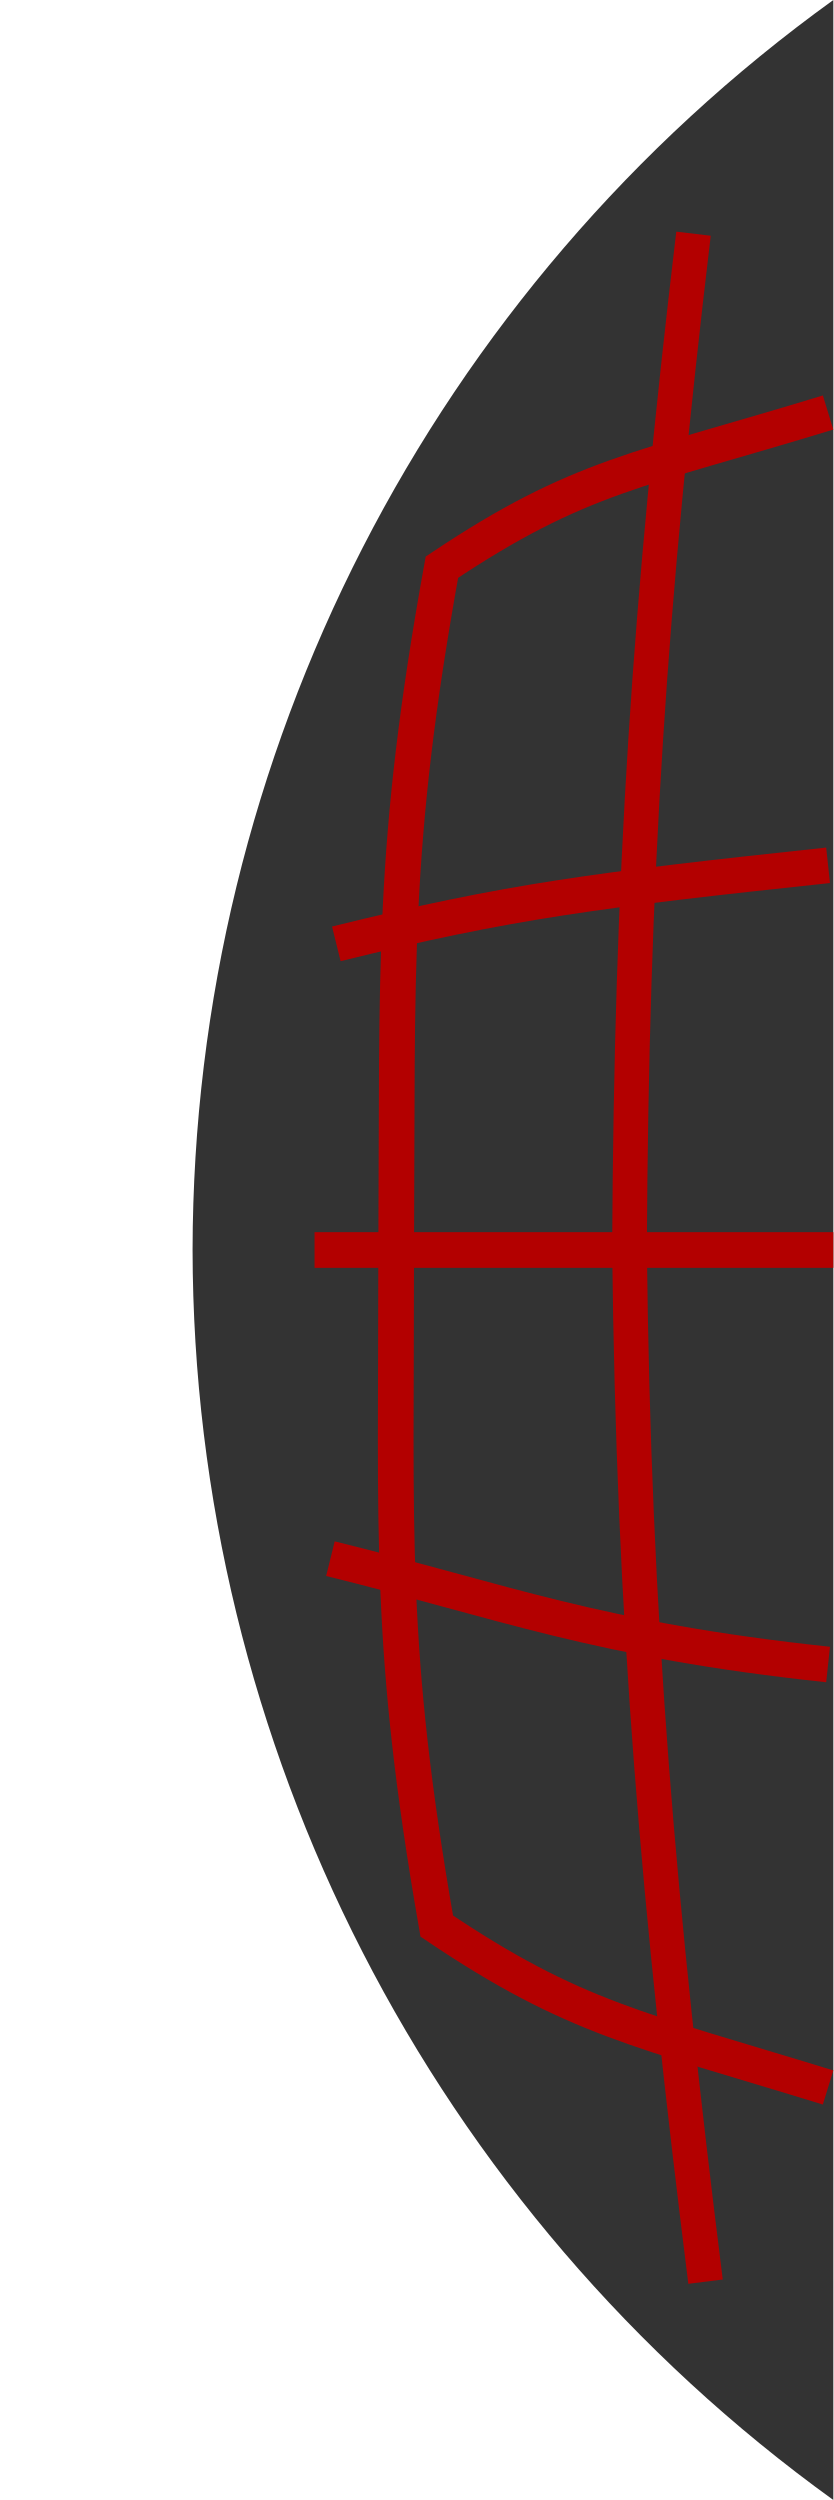
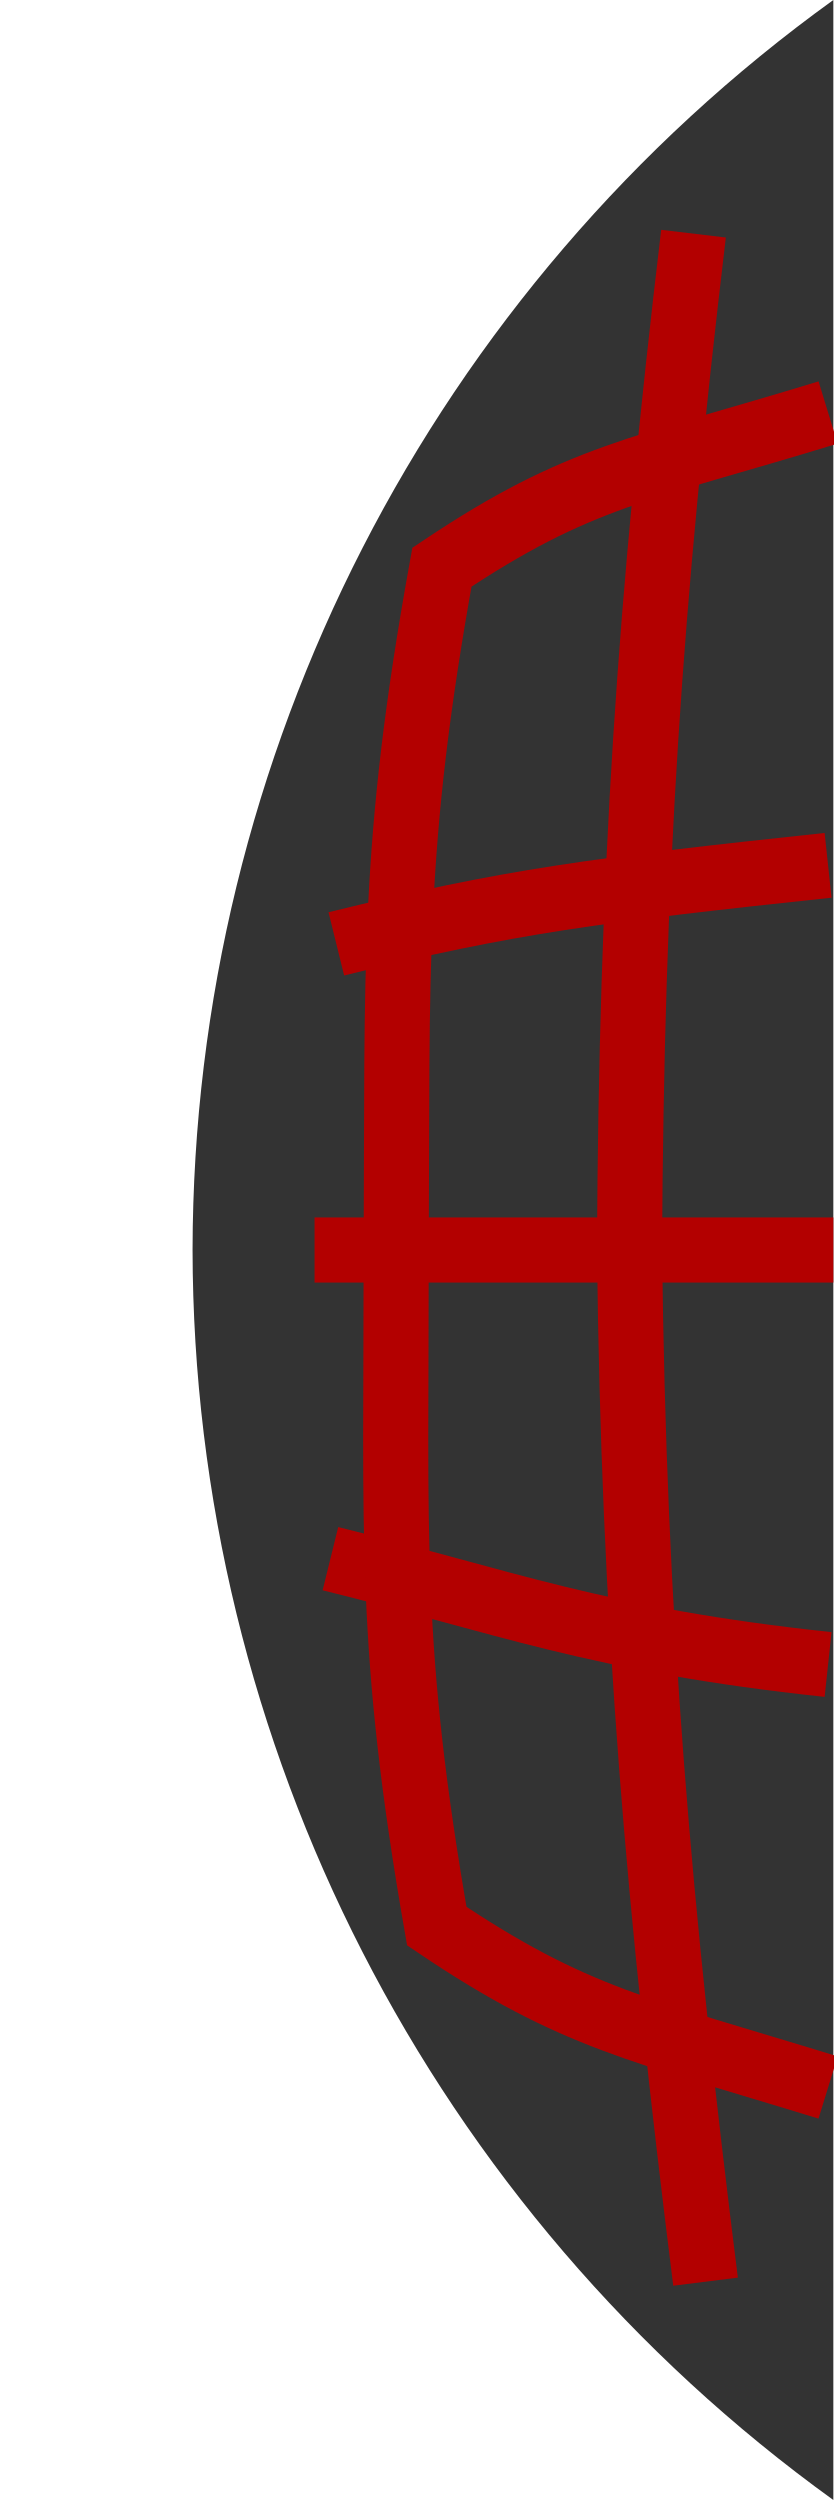
- <svg xmlns="http://www.w3.org/2000/svg" width="128" height="384" viewBox="0 0 33.867 101.6" version="1.1" id="svg8">
+ <svg xmlns="http://www.w3.org/2000/svg" width="256" height="768" viewBox="0 0 67.733 203.2" version="1.1" id="svg8">
  <defs id="defs2" />
-   <g id="layer1" transform="translate(115.5294,-5.051072)">
-     <rect style="fill:none;fill-opacity:1;stroke:none;stroke-width:1.323;stroke-linecap:round;stroke-linejoin:round;stroke-miterlimit:4;stroke-dasharray:none;stroke-opacity:1" id="rect3252" width="33.867" height="101.6" x="-115.529" y="5.051" />
-     <path style="fill:#333333;fill-opacity:1;stroke:none;stroke-width:0.207" d="M -81.663,5.051 A 62.735,62.735 0 0 0 -107.703,55.84 62.735,62.735 0 0 0 -81.663,106.651 Z" id="path815" />
-     <path style="fill:none;fill-opacity:0.221;stroke:#b30000;stroke-width:1.41;stroke-miterlimit:4;stroke-dasharray:none;stroke-opacity:1" d="m -87.345,14.548 c -1.794,15.069 -2.523,26.044 -2.601,41.219 0.164,15.236 1.196,26.893 3.09,42.011" id="path923-6" />
-     <path style="fill:none;fill-opacity:0.221;stroke:#b30000;stroke-width:1.45;stroke-miterlimit:4;stroke-dasharray:none;stroke-opacity:1" d="m -102.101,68.396 c 7.021,1.731 10.804,3.297 20.225,4.301 m 0,-32.48 c -9.423,1.006 -12.967,1.459 -19.985,3.192" id="path980" />
-     <path style="fill:none;fill-opacity:0.221;stroke:#b30000;stroke-width:1.45;stroke-miterlimit:4;stroke-dasharray:none;stroke-opacity:1" d="m -81.876,21.815 c -7.674,2.348 -10.094,2.544 -15.694,6.286 -2.065,11.418 -1.793,16.243 -1.859,27.845 0.005,11.534 -0.332,16.019 1.65,27.382 5.589,3.765 8.219,4.192 15.903,6.559" id="path982" />
-     <path style="fill:none;stroke:#b30000;stroke-width:1.45;stroke-linecap:butt;stroke-linejoin:miter;stroke-miterlimit:4;stroke-dasharray:none;stroke-opacity:1" d="m -102.746,55.851 h 21.083" id="path1009" />
+   <g id="layer1" transform="translate(115.5294,96.54894)">
+     <rect style="fill:none;fill-opacity:1;stroke:none;stroke-width:2.646;stroke-linecap:round;stroke-linejoin:round;stroke-miterlimit:4;stroke-dasharray:none;stroke-opacity:1" id="rect3252" width="67.733" height="203.2" x="-115.529" y="-96.549" />
+     <path style="fill:#333333;fill-opacity:1;stroke:none;stroke-width:0.414" d="M -47.796,-96.549 A 125.47,125.47 0 0 0 -99.878,5.029 125.47,125.47 0 0 0 -47.796,106.651 Z" id="path815" />
+     <path style="fill:none;fill-opacity:0.221;stroke:#b30000;stroke-width:5.292;stroke-miterlimit:4;stroke-dasharray:none;stroke-opacity:1" d="m -59.161,-77.556 c -3.589,30.139 -5.047,52.087 -5.202,82.439 0.329,30.472 2.392,53.785 6.18,84.022" id="path923-6" />
+     <path style="fill:none;fill-opacity:0.221;stroke:#b30000;stroke-width:5.292;stroke-miterlimit:4;stroke-dasharray:none;stroke-opacity:1" d="m -88.673,30.141 c 14.042,3.462 21.608,6.594 40.45,8.602 m 0,-64.959 c -18.847,2.011 -25.933,2.918 -39.97,6.385" id="path980" />
+     <path style="fill:none;fill-opacity:0.221;stroke:#b30000;stroke-width:5.292;stroke-miterlimit:4;stroke-dasharray:none;stroke-opacity:1" d="m -48.223,-63.021 c -15.349,4.696 -20.188,5.088 -31.387,12.572 -4.131,22.835 -3.587,32.486 -3.718,55.691 0.01,23.069 -0.665,32.039 3.3,54.764 11.178,7.53 16.437,8.385 31.806,13.118" id="path982" />
+     <path style="fill:none;stroke:#b30000;stroke-width:5.292;stroke-linecap:butt;stroke-linejoin:miter;stroke-miterlimit:4;stroke-dasharray:none;stroke-opacity:1" d="m -89.962,5.051 h 42.166" id="path1009" />
  </g>
</svg>
